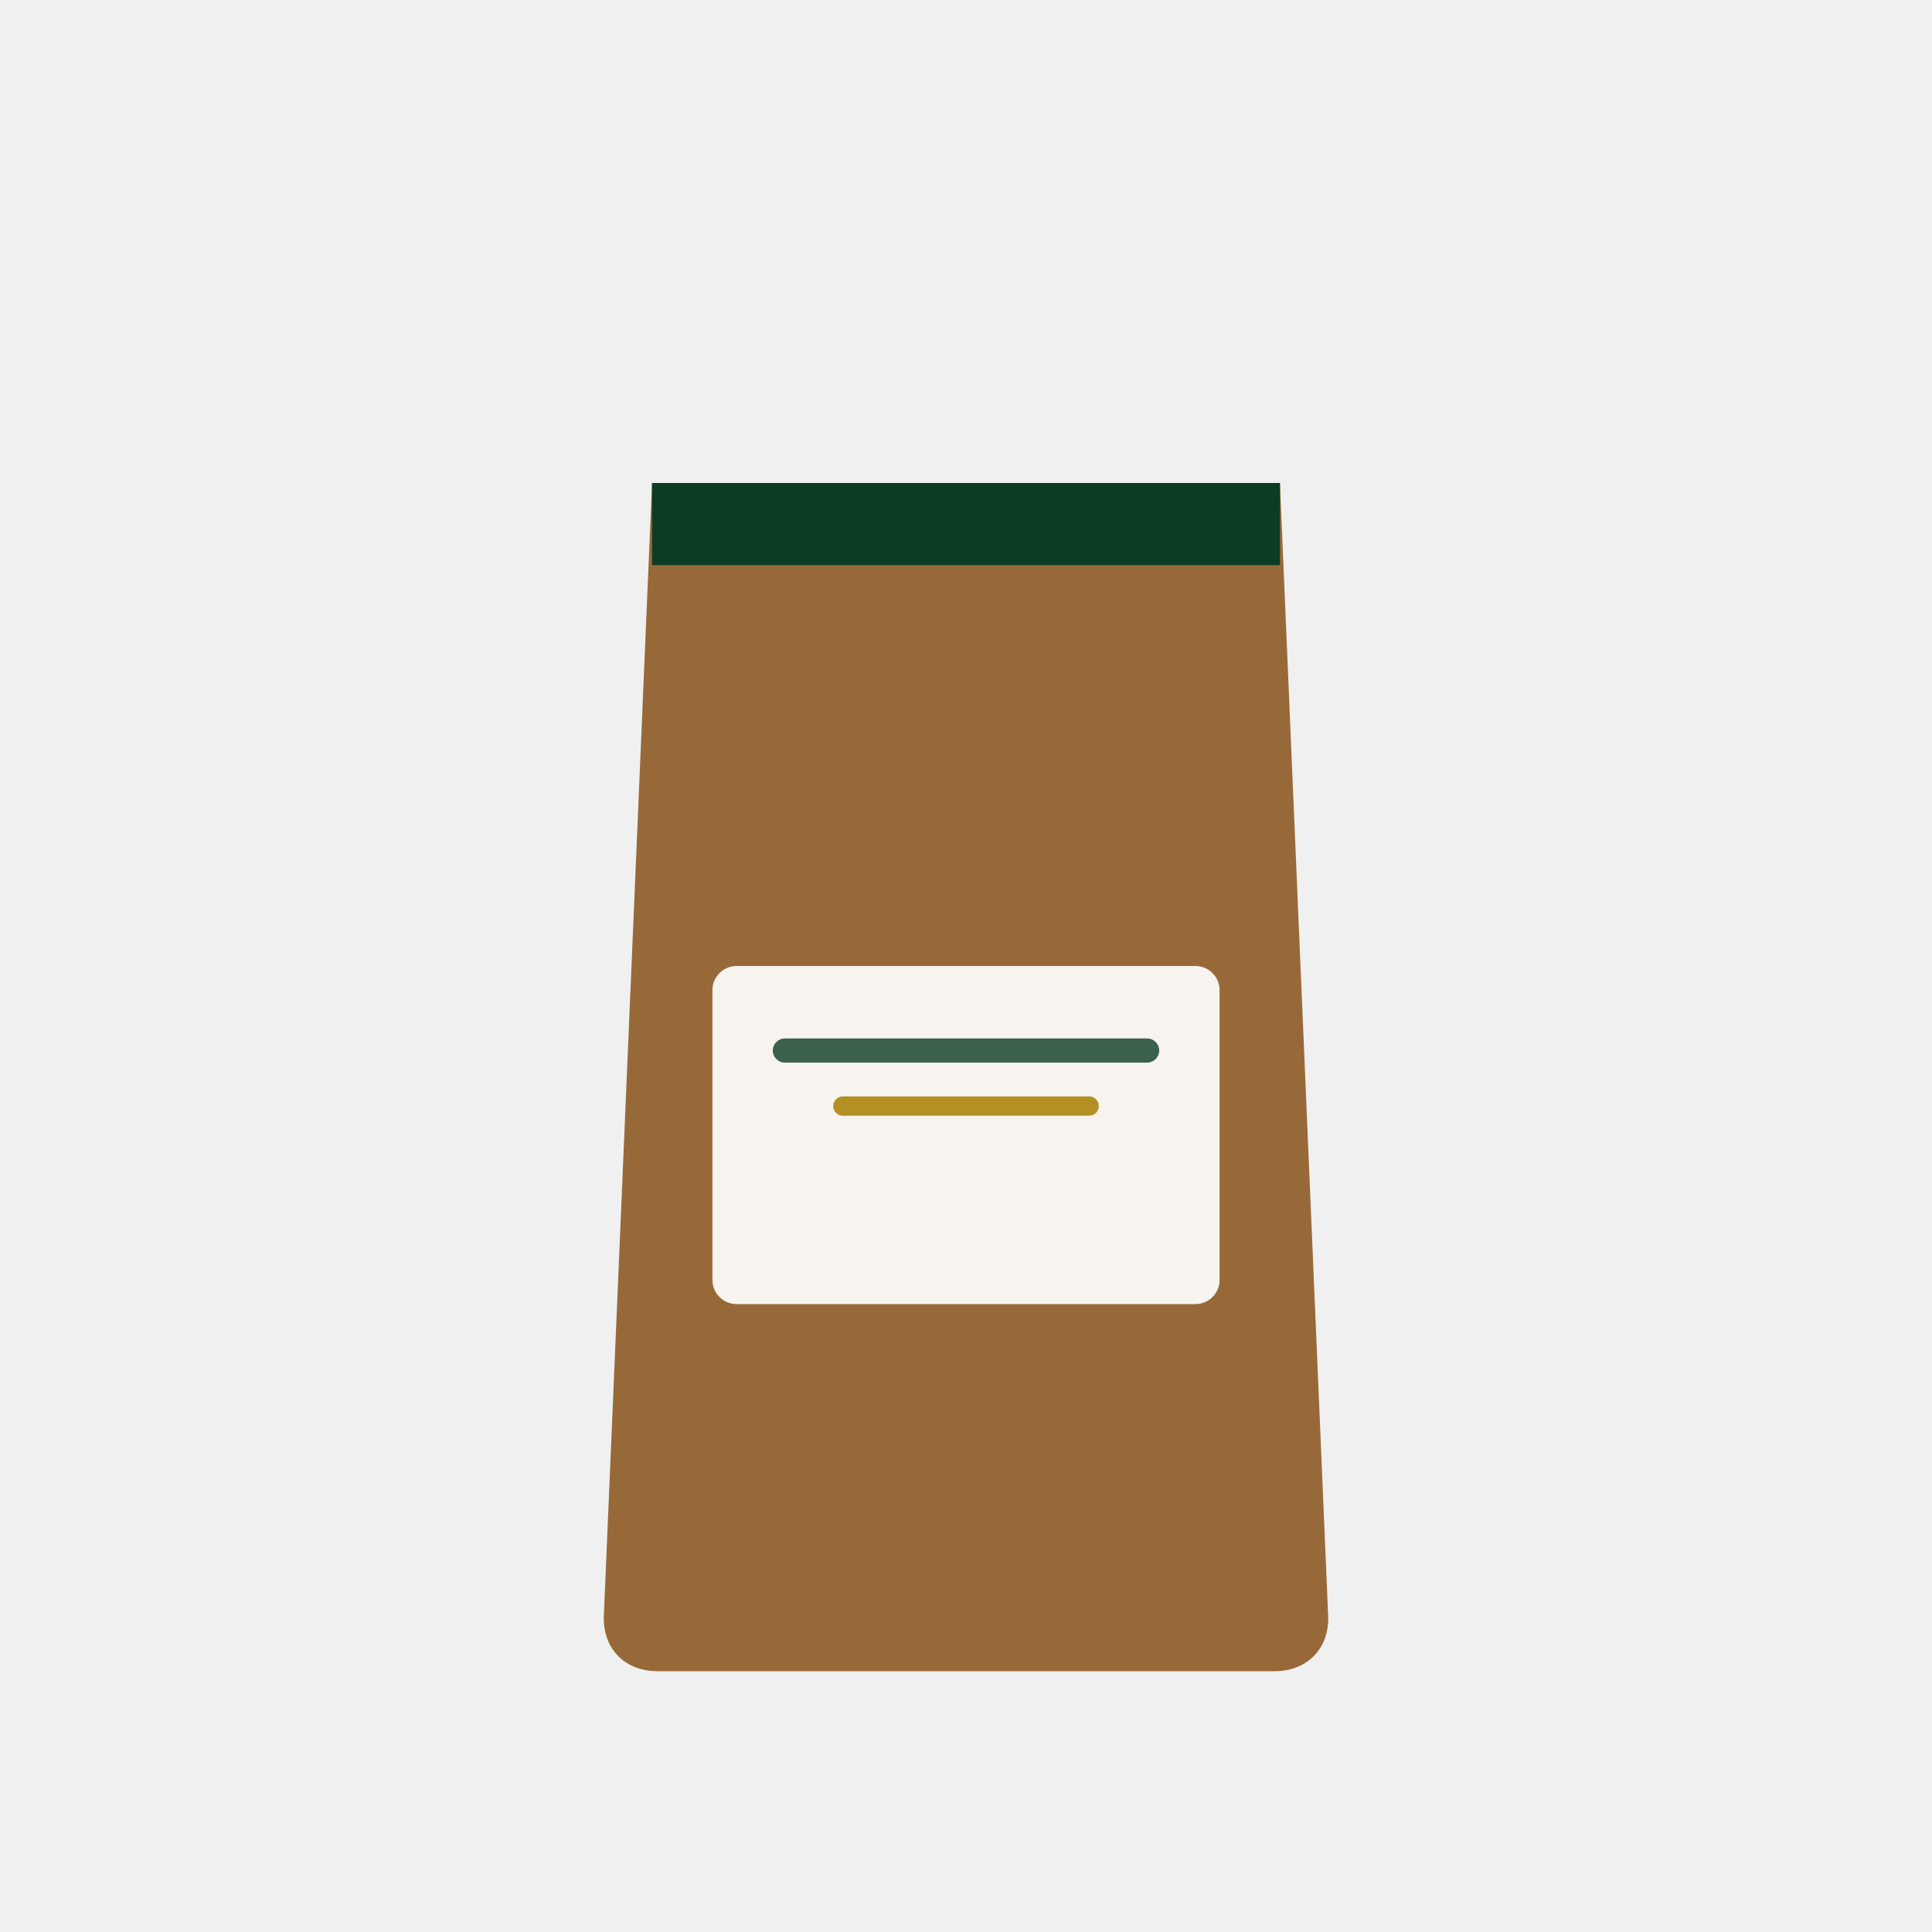
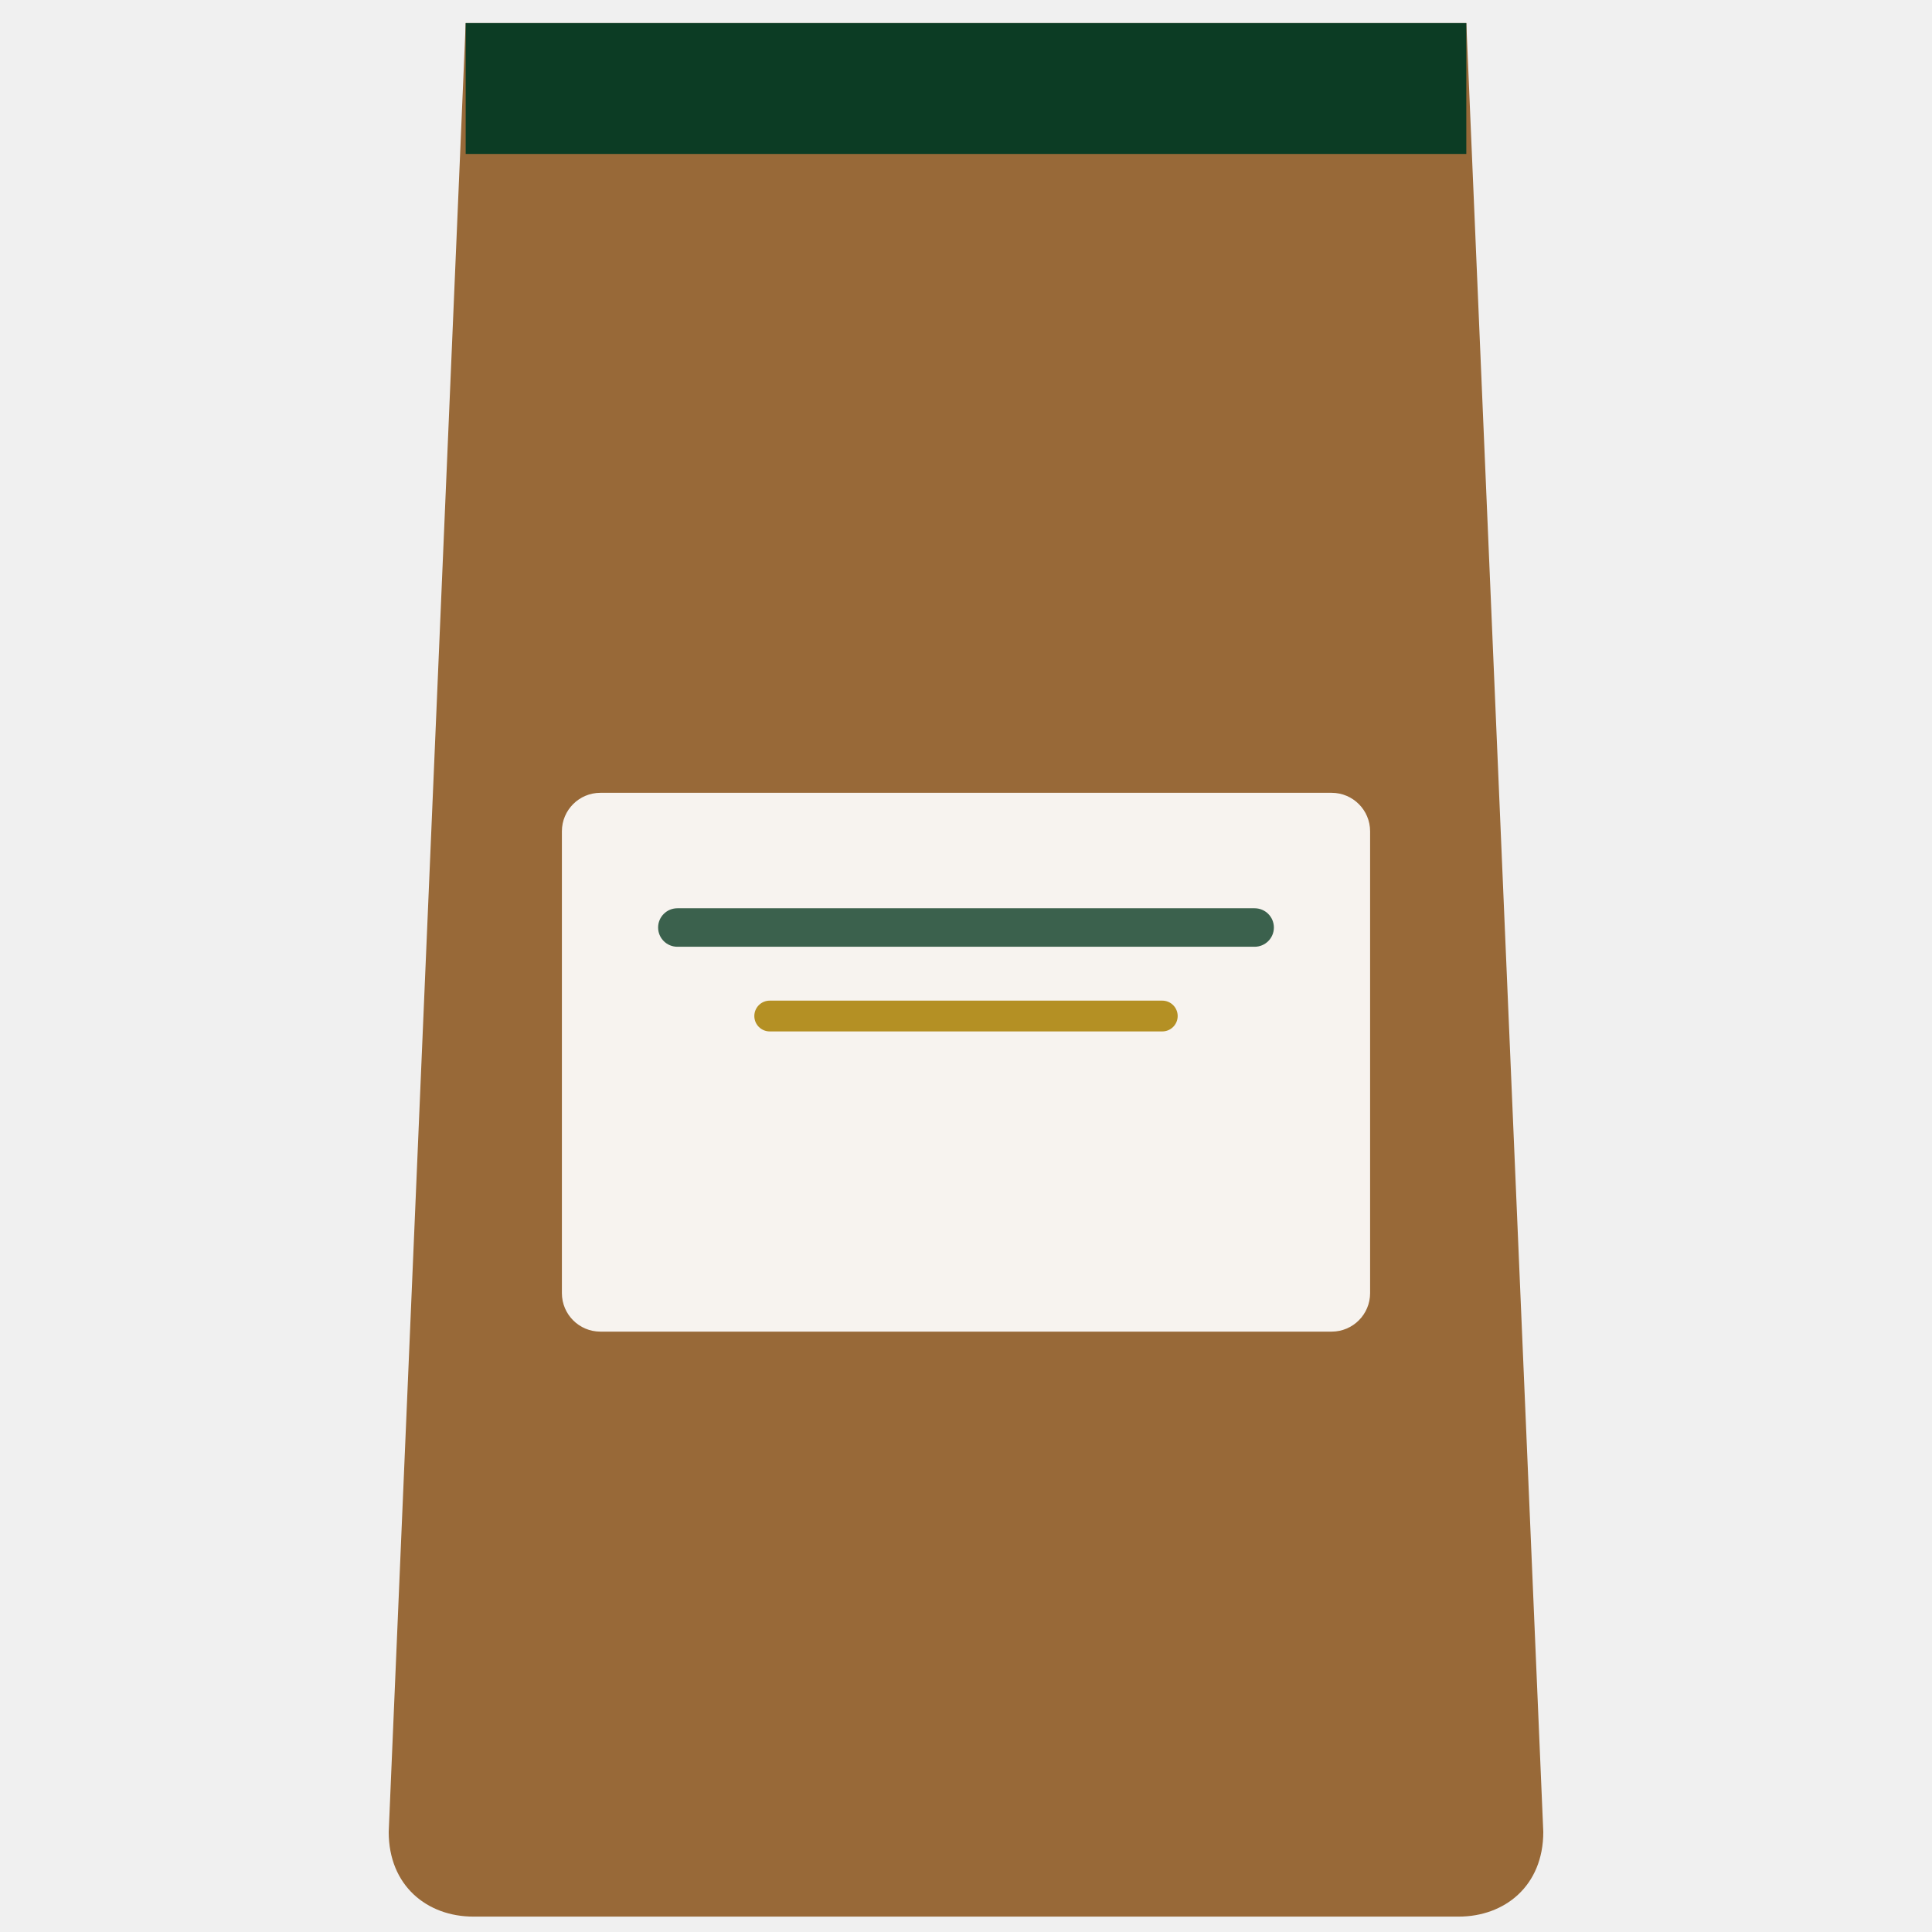
- <svg xmlns="http://www.w3.org/2000/svg" viewBox="0 0 800 800" width="800" height="800">
+ <svg xmlns="http://www.w3.org/2000/svg" viewBox="149 194 502 502" width="800" height="800">
  <path d="M270 200h260l20 470c0 14-10 22-22 22H272c-12 0-22-8-22-22z" fill="#8E5A24" opacity=".9" />
  <rect x="270" y="200" width="260" height="34" fill="#0C3C24" />
  <rect x="295" y="400" width="210" height="140" rx="10" fill="#fff" opacity=".92" />
  <rect x="320" y="430" width="160" height="10" rx="5" fill="#0C3C24" opacity=".8" />
  <rect x="345" y="454" width="110" height="8" rx="4" fill="#B49024" />
</svg>
